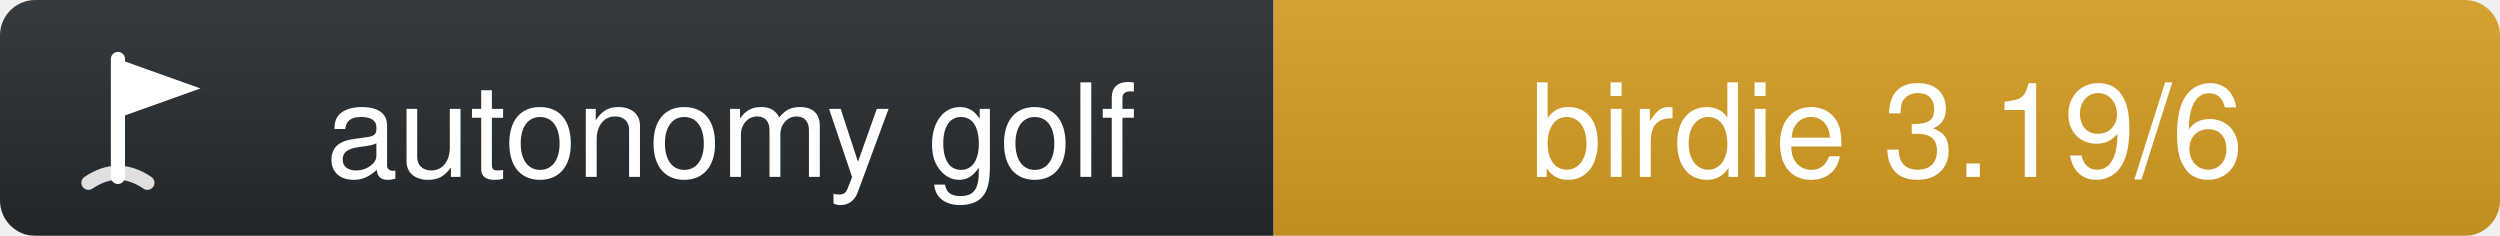
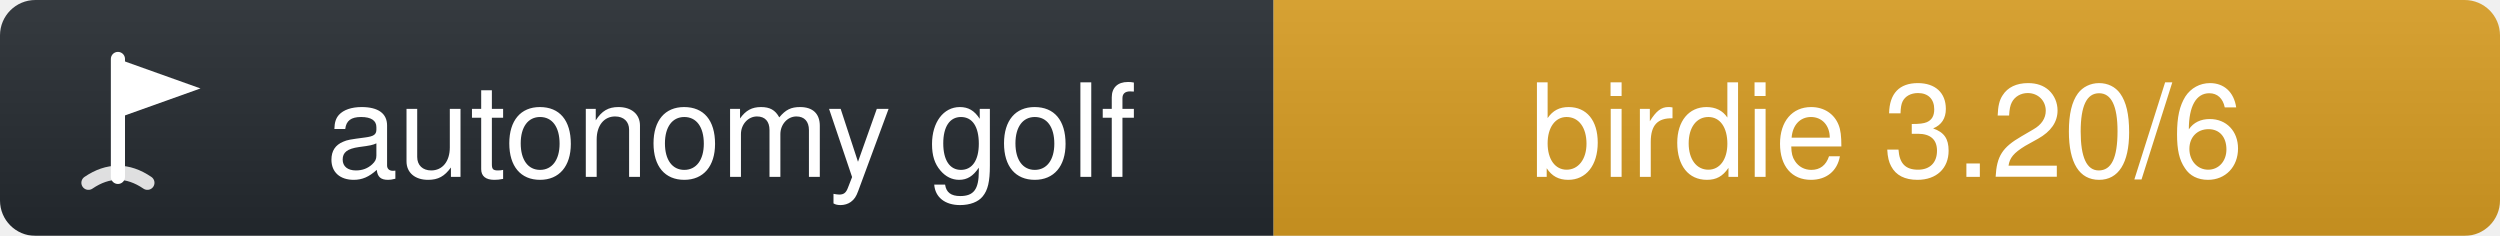
- <svg xmlns="http://www.w3.org/2000/svg" width="212" height="20" role="img" aria-label="Autonomy golf: birdie, 3.19/6 mean score, 6.99 mean complexity across 95 commits">
+ <svg xmlns="http://www.w3.org/2000/svg" width="212" height="20" role="img" aria-label="Autonomy golf: birdie, 3.20/6 mean score, 6.98 mean complexity across 96 commits">
  <linearGradient id="badge-fill" x2="0" y2="100%">
    <stop offset="0" stop-color="#ffffff" stop-opacity=".08" />
    <stop offset="1" stop-opacity=".08" />
  </linearGradient>
  <mask id="badge-mask">
    <rect width="212" height="20" rx="3" fill="#fff" />
  </mask>
  <g mask="url(#badge-mask)">
    <rect width="108" height="20" fill="#24292f" />
    <rect x="108" width="104" height="20" fill="#d29922" />
    <rect width="212" height="20" fill="url(#badge-fill)" />
  </g>
  <g fill="none" stroke="#fff" stroke-width="1.2" stroke-linecap="round" stroke-linejoin="round">
    <line x1="10" y1="5" x2="10" y2="15" />
    <path d="M10 5 L17 7.5 L10 10 Z" fill="#fff" stroke="none" />
    <path d="M7.5 15.5 Q10 13.8 12.5 15.5" opacity="0.85" />
  </g>
  <g fill="#fff" text-anchor="middle" font-family="-apple-system,BlinkMacSystemFont,'Segoe UI',Helvetica,Arial,sans-serif" font-size="11">
    <text x="62.0" y="15">autonomy golf</text>
-     <text x="160.0" y="15">birdie 3.19/6</text>
+     <text x="160.0" y="15">birdie 3.20/6</text>
  </g>
</svg>
